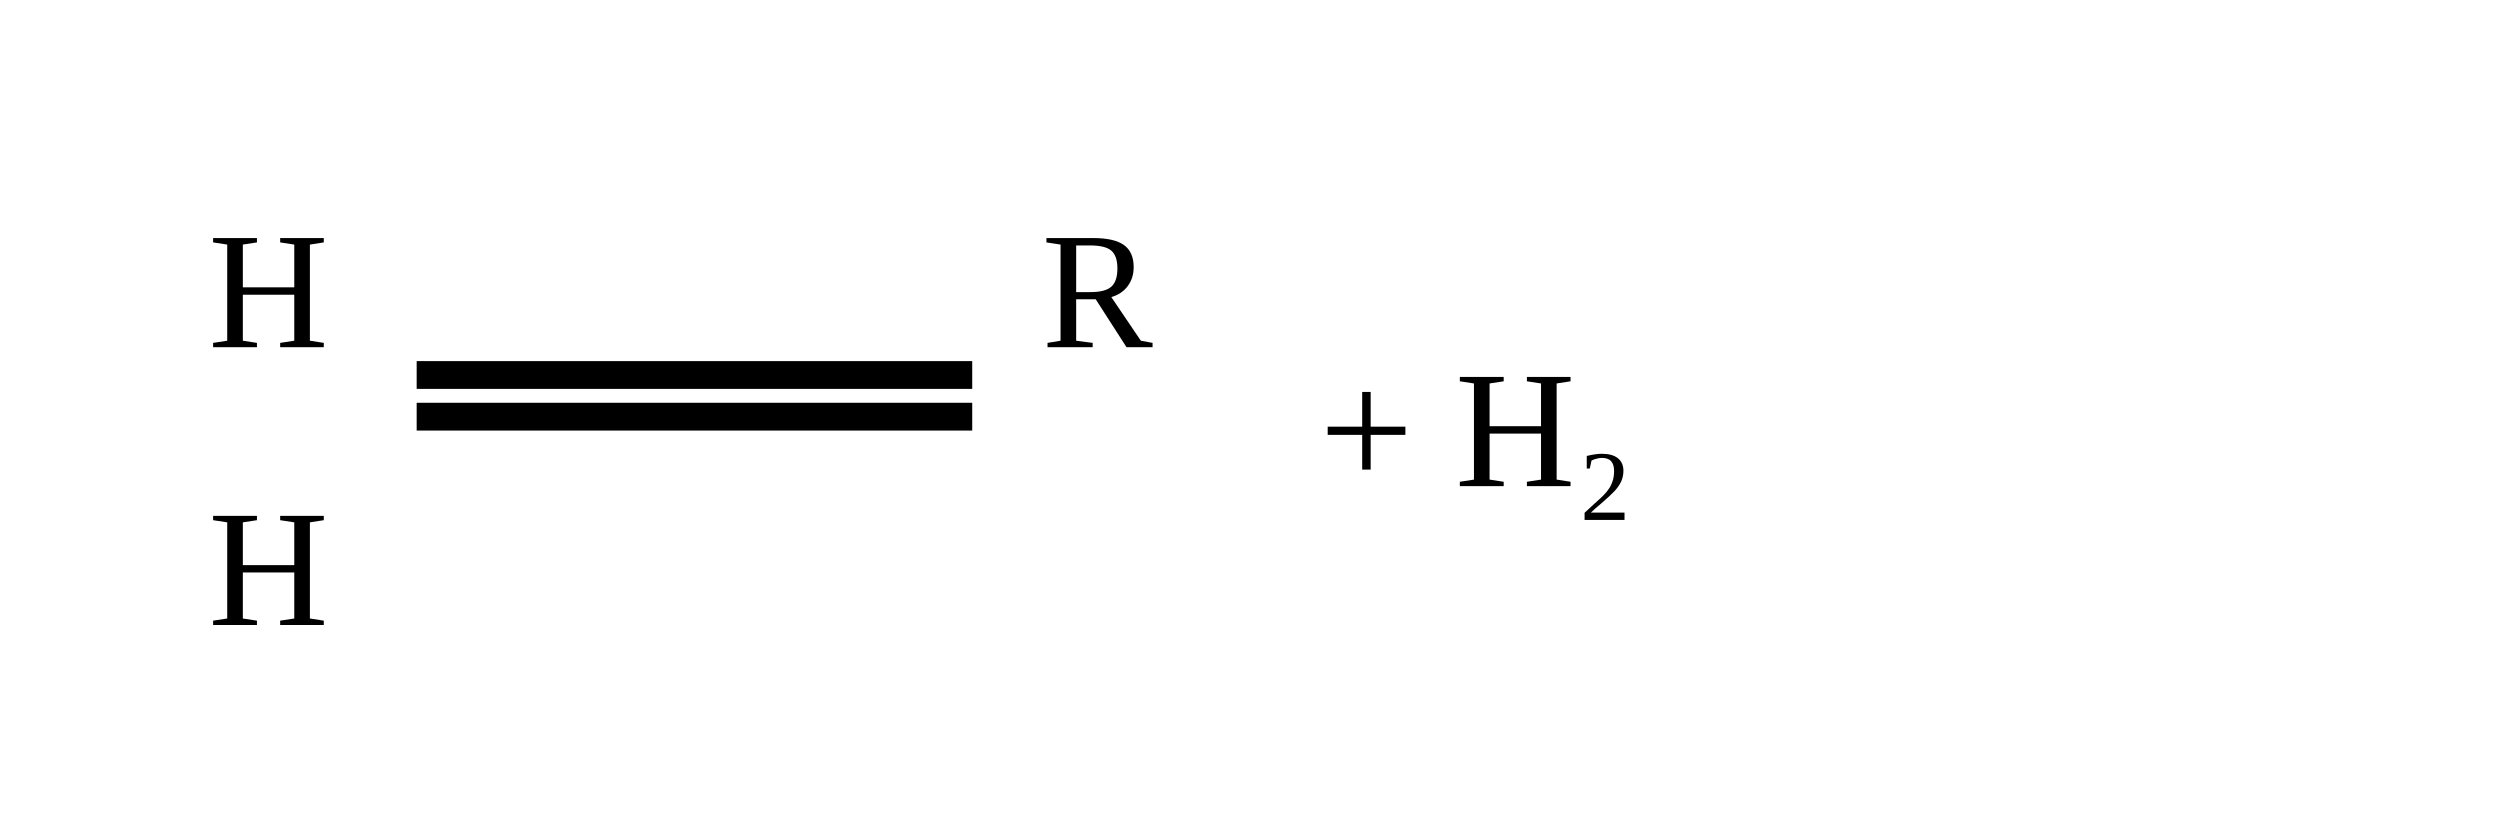
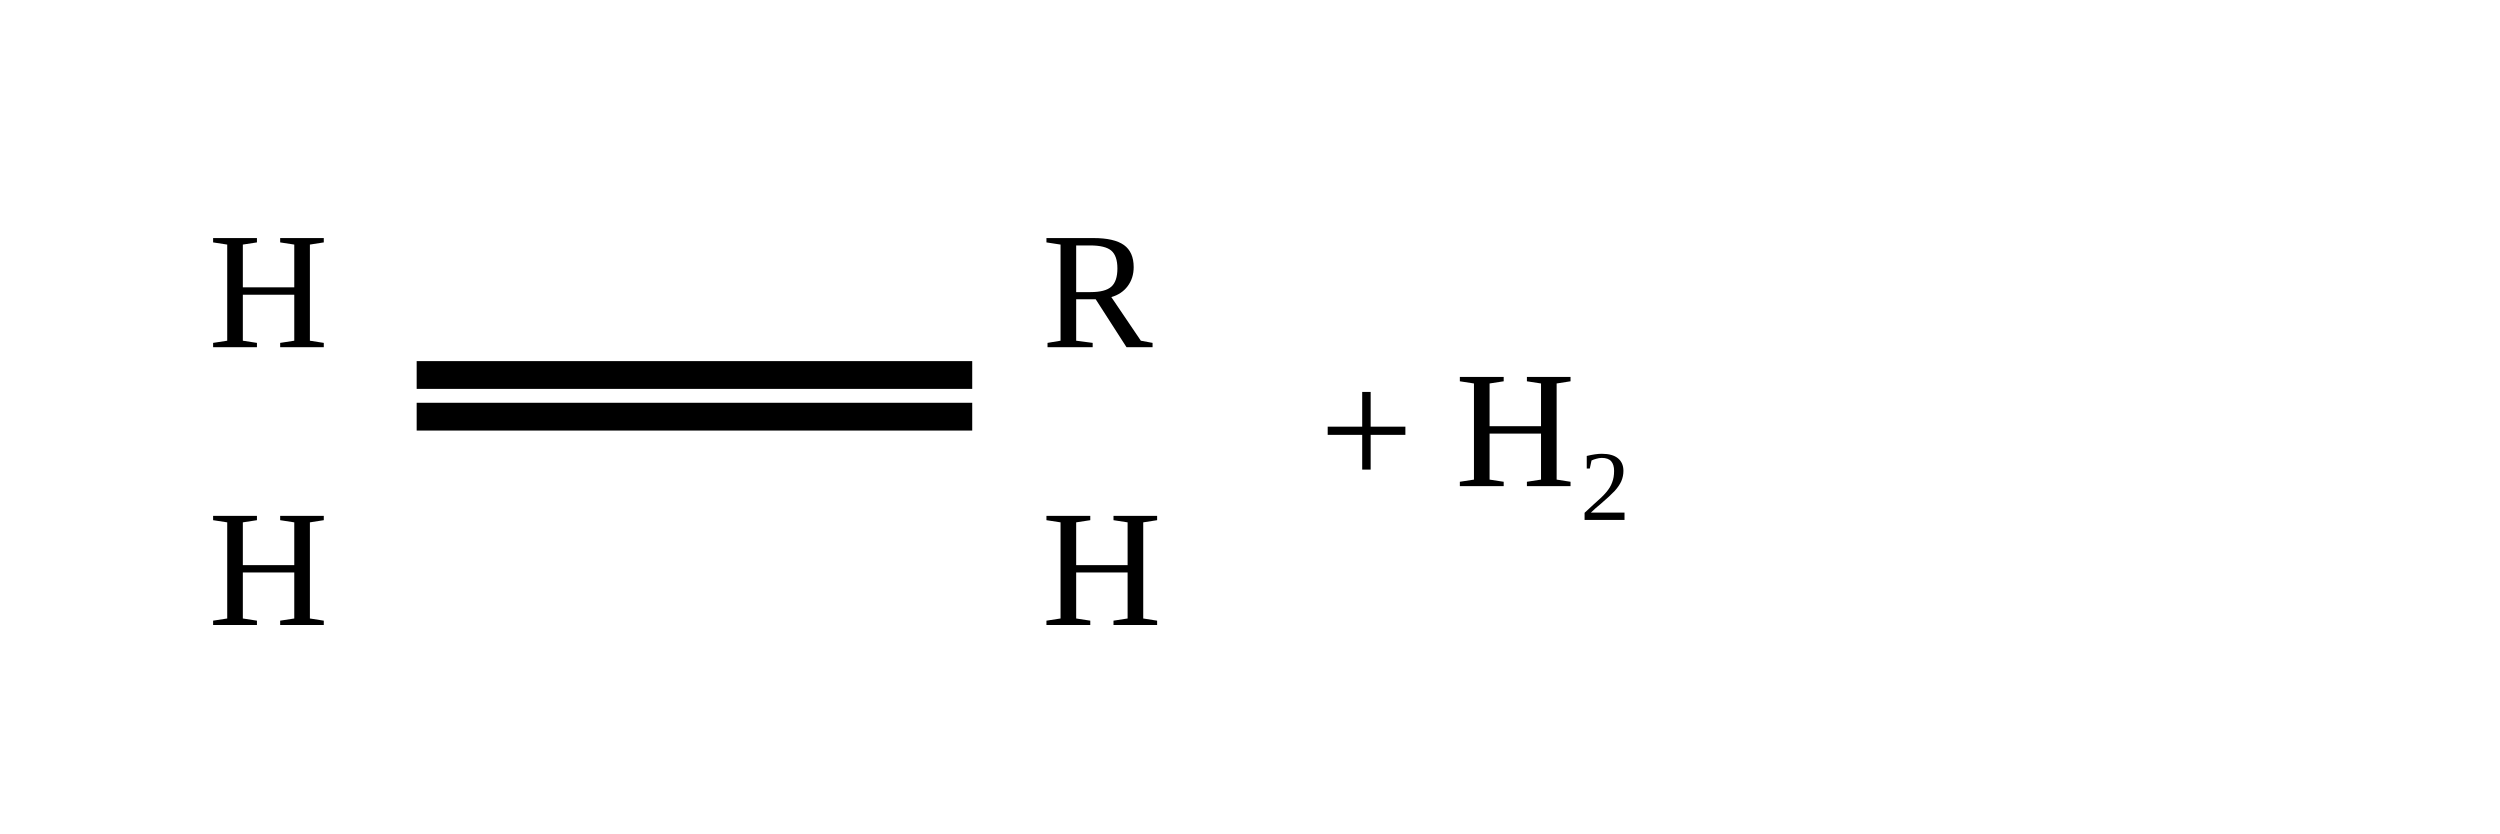
<svg xmlns="http://www.w3.org/2000/svg" width="180" height="60">
  <line x1="30" y1="30" x2="70" y2="30" stroke="black" stroke-width="2" />
  <line x1="30" y1="27" x2="70" y2="27" stroke="black" stroke-width="2" />
  <text x="15" y="25" font-size="12">H</text>
  <text x="15" y="45" font-size="12">H</text>
  <text x="75" y="25" font-size="12">R</text>
+   <text x="75" y="45" font-size="12">H</text>
  <text x="95" y="35" font-size="12">+ H₂</text>
</svg>
